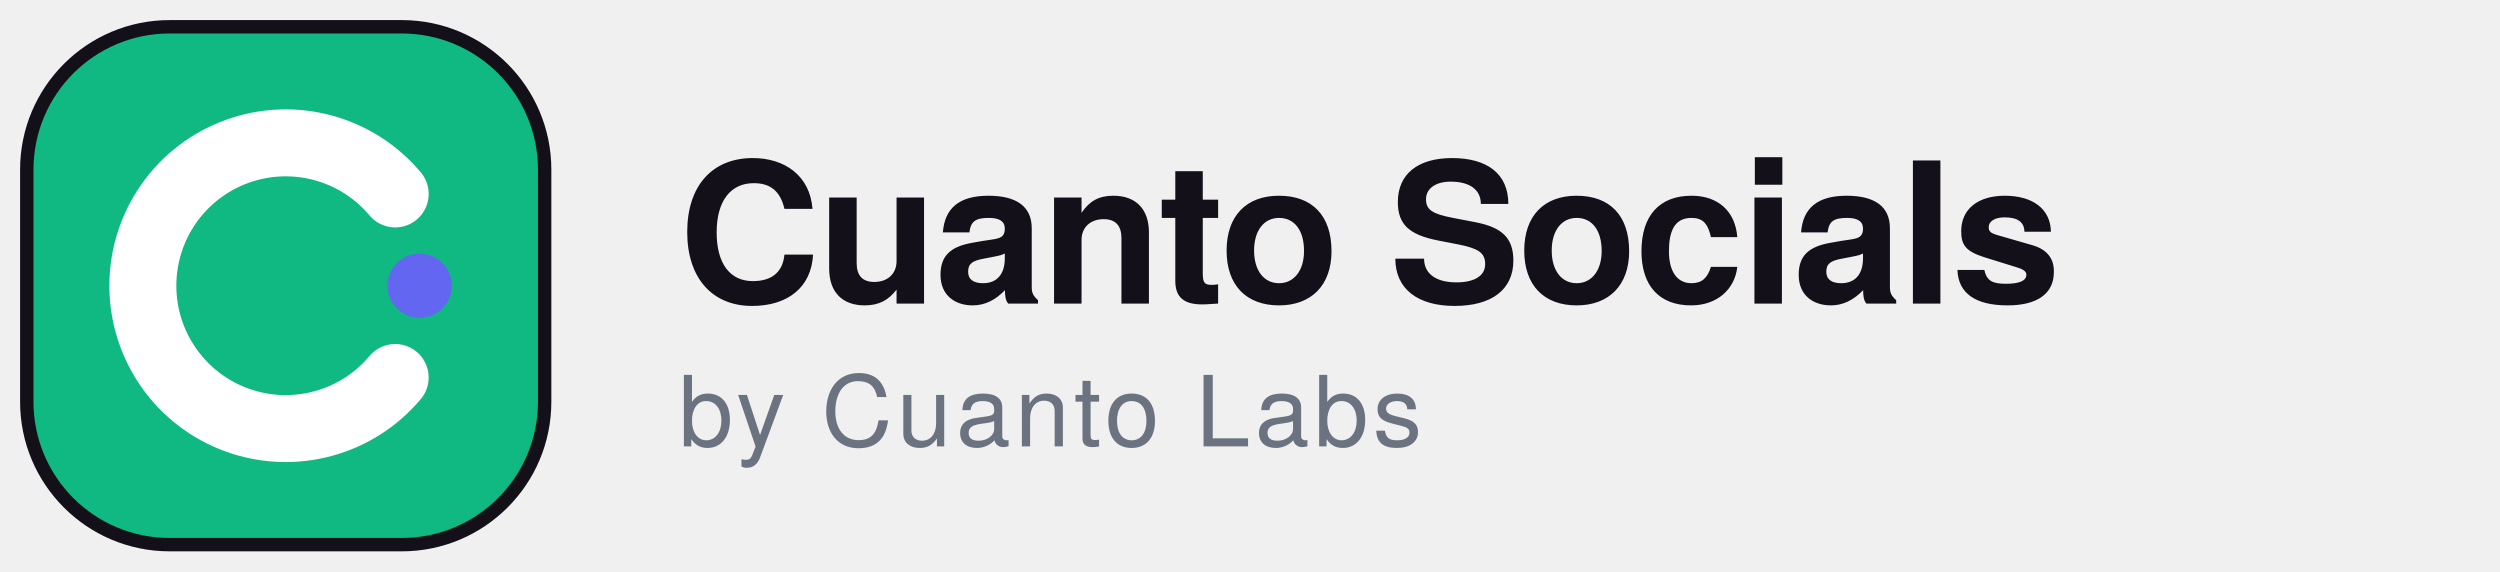
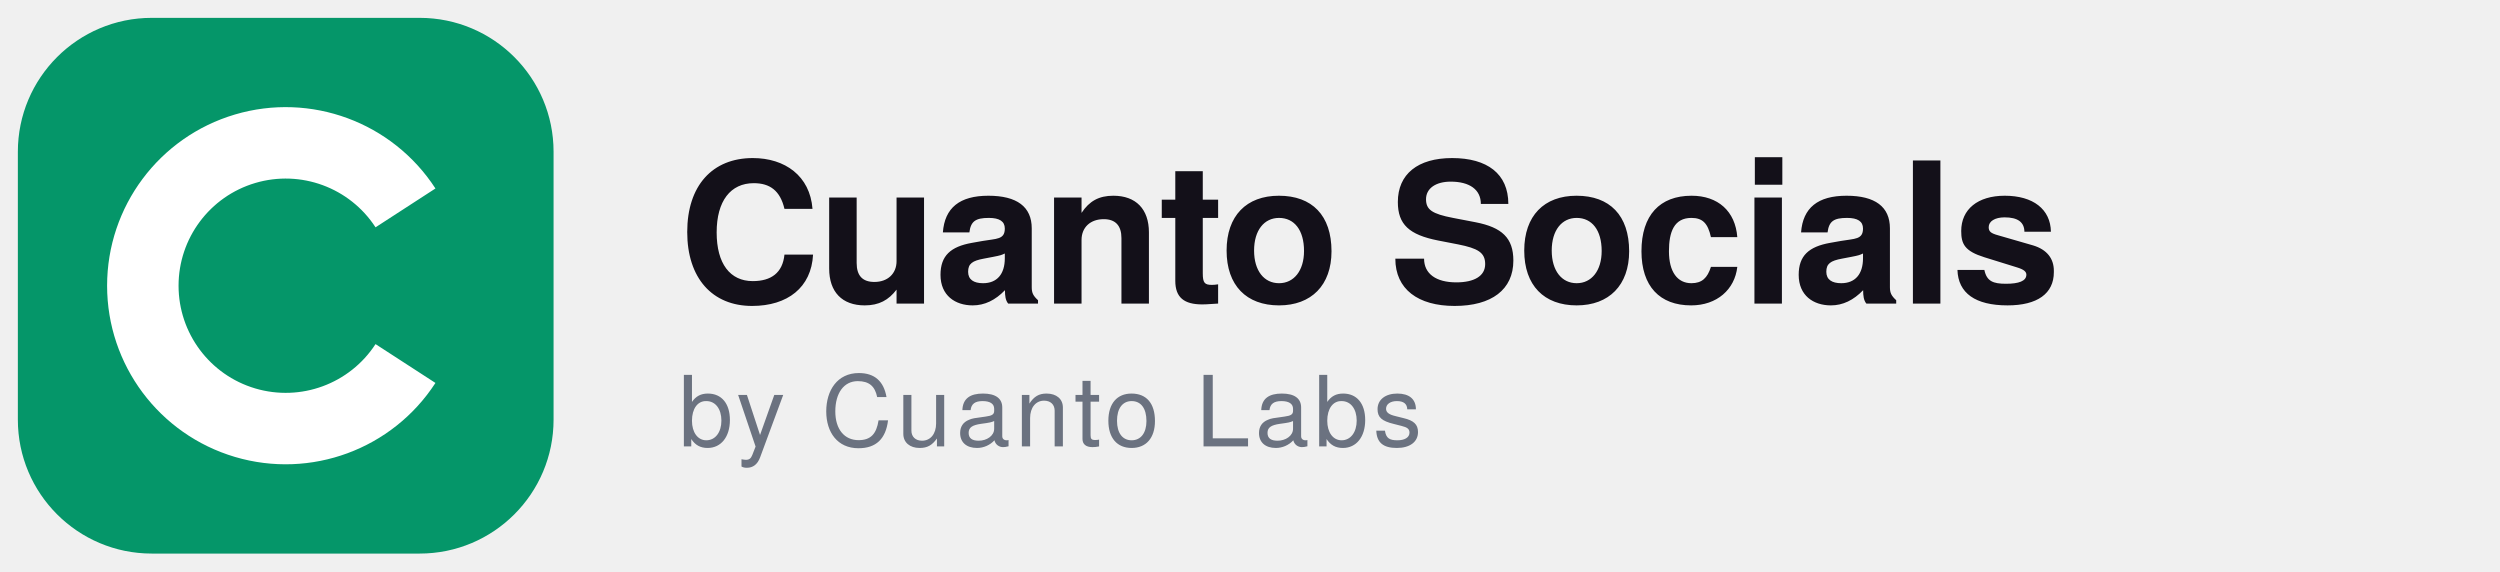
- <svg xmlns="http://www.w3.org/2000/svg" width="280" height="64" viewBox="0 0 280 64" fill="none">
-   <rect x="3" y="3" width="58" height="58" rx="16" fill="#10b981" stroke="#131019" stroke-width="1.5" />
-   <path d="M44.26 21.72 A16 16 0 1 0 44.26 42.28" fill="none" stroke="#ffffff" stroke-width="7.5" stroke-linecap="round" />
-   <circle cx="47" cy="32" r="3.6" fill="#6366f1" />
+ <svg xmlns="http://www.w3.org/2000/svg" width="280" height="64" viewBox="0 0 280 64">
+   <rect x="2" y="2" width="60" height="60" rx="15" fill="#059669" />
+   <path d="M48.77 42.89 A20 20 0 1 1 48.77 21.11 L42.06 25.46 A12 12 0 1 0 42.06 38.54 Z" fill="#ffffff" />
  <text x="76" y="34" font-family="'Plus Jakarta Sans', 'Helvetica Neue', sans-serif" font-weight="700" font-size="22" fill="#131019" letter-spacing="-0.3">Cuanto Socials</text>
  <text x="76" y="50" font-family="'Plus Jakarta Sans', 'Helvetica Neue', sans-serif" font-weight="400" font-size="11" fill="#6b7280" letter-spacing="0.5">by Cuanto Labs</text>
</svg>
